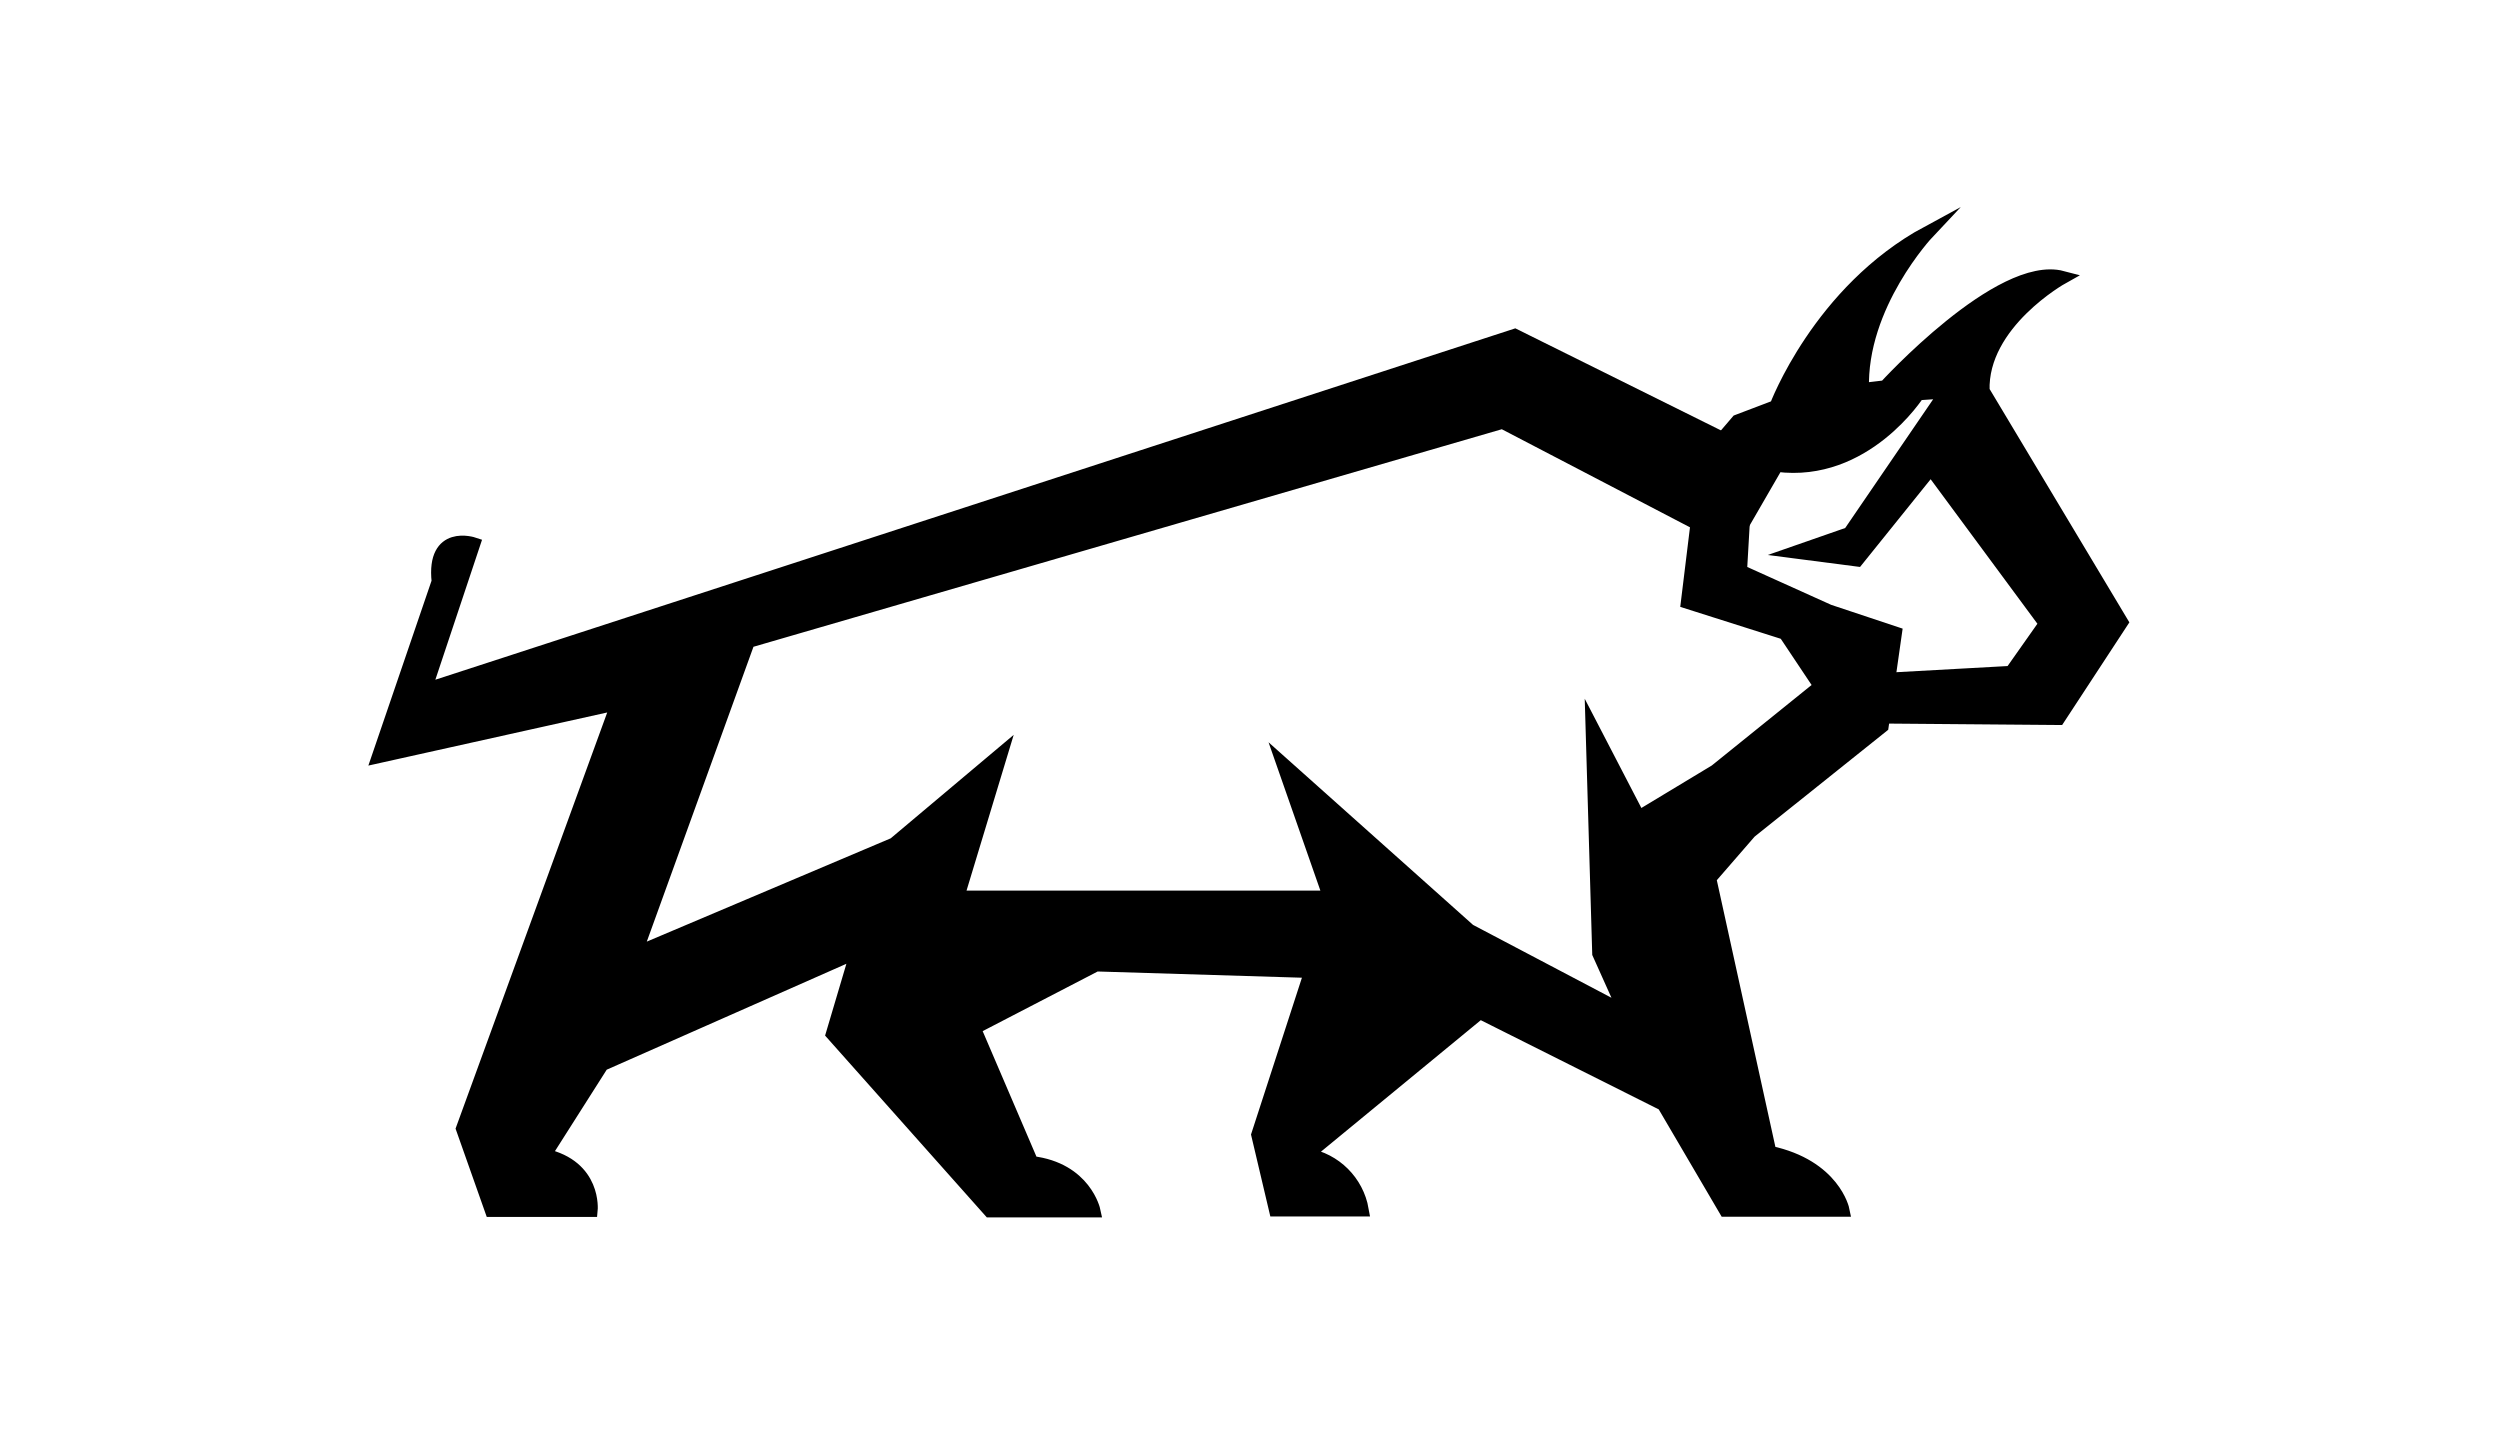
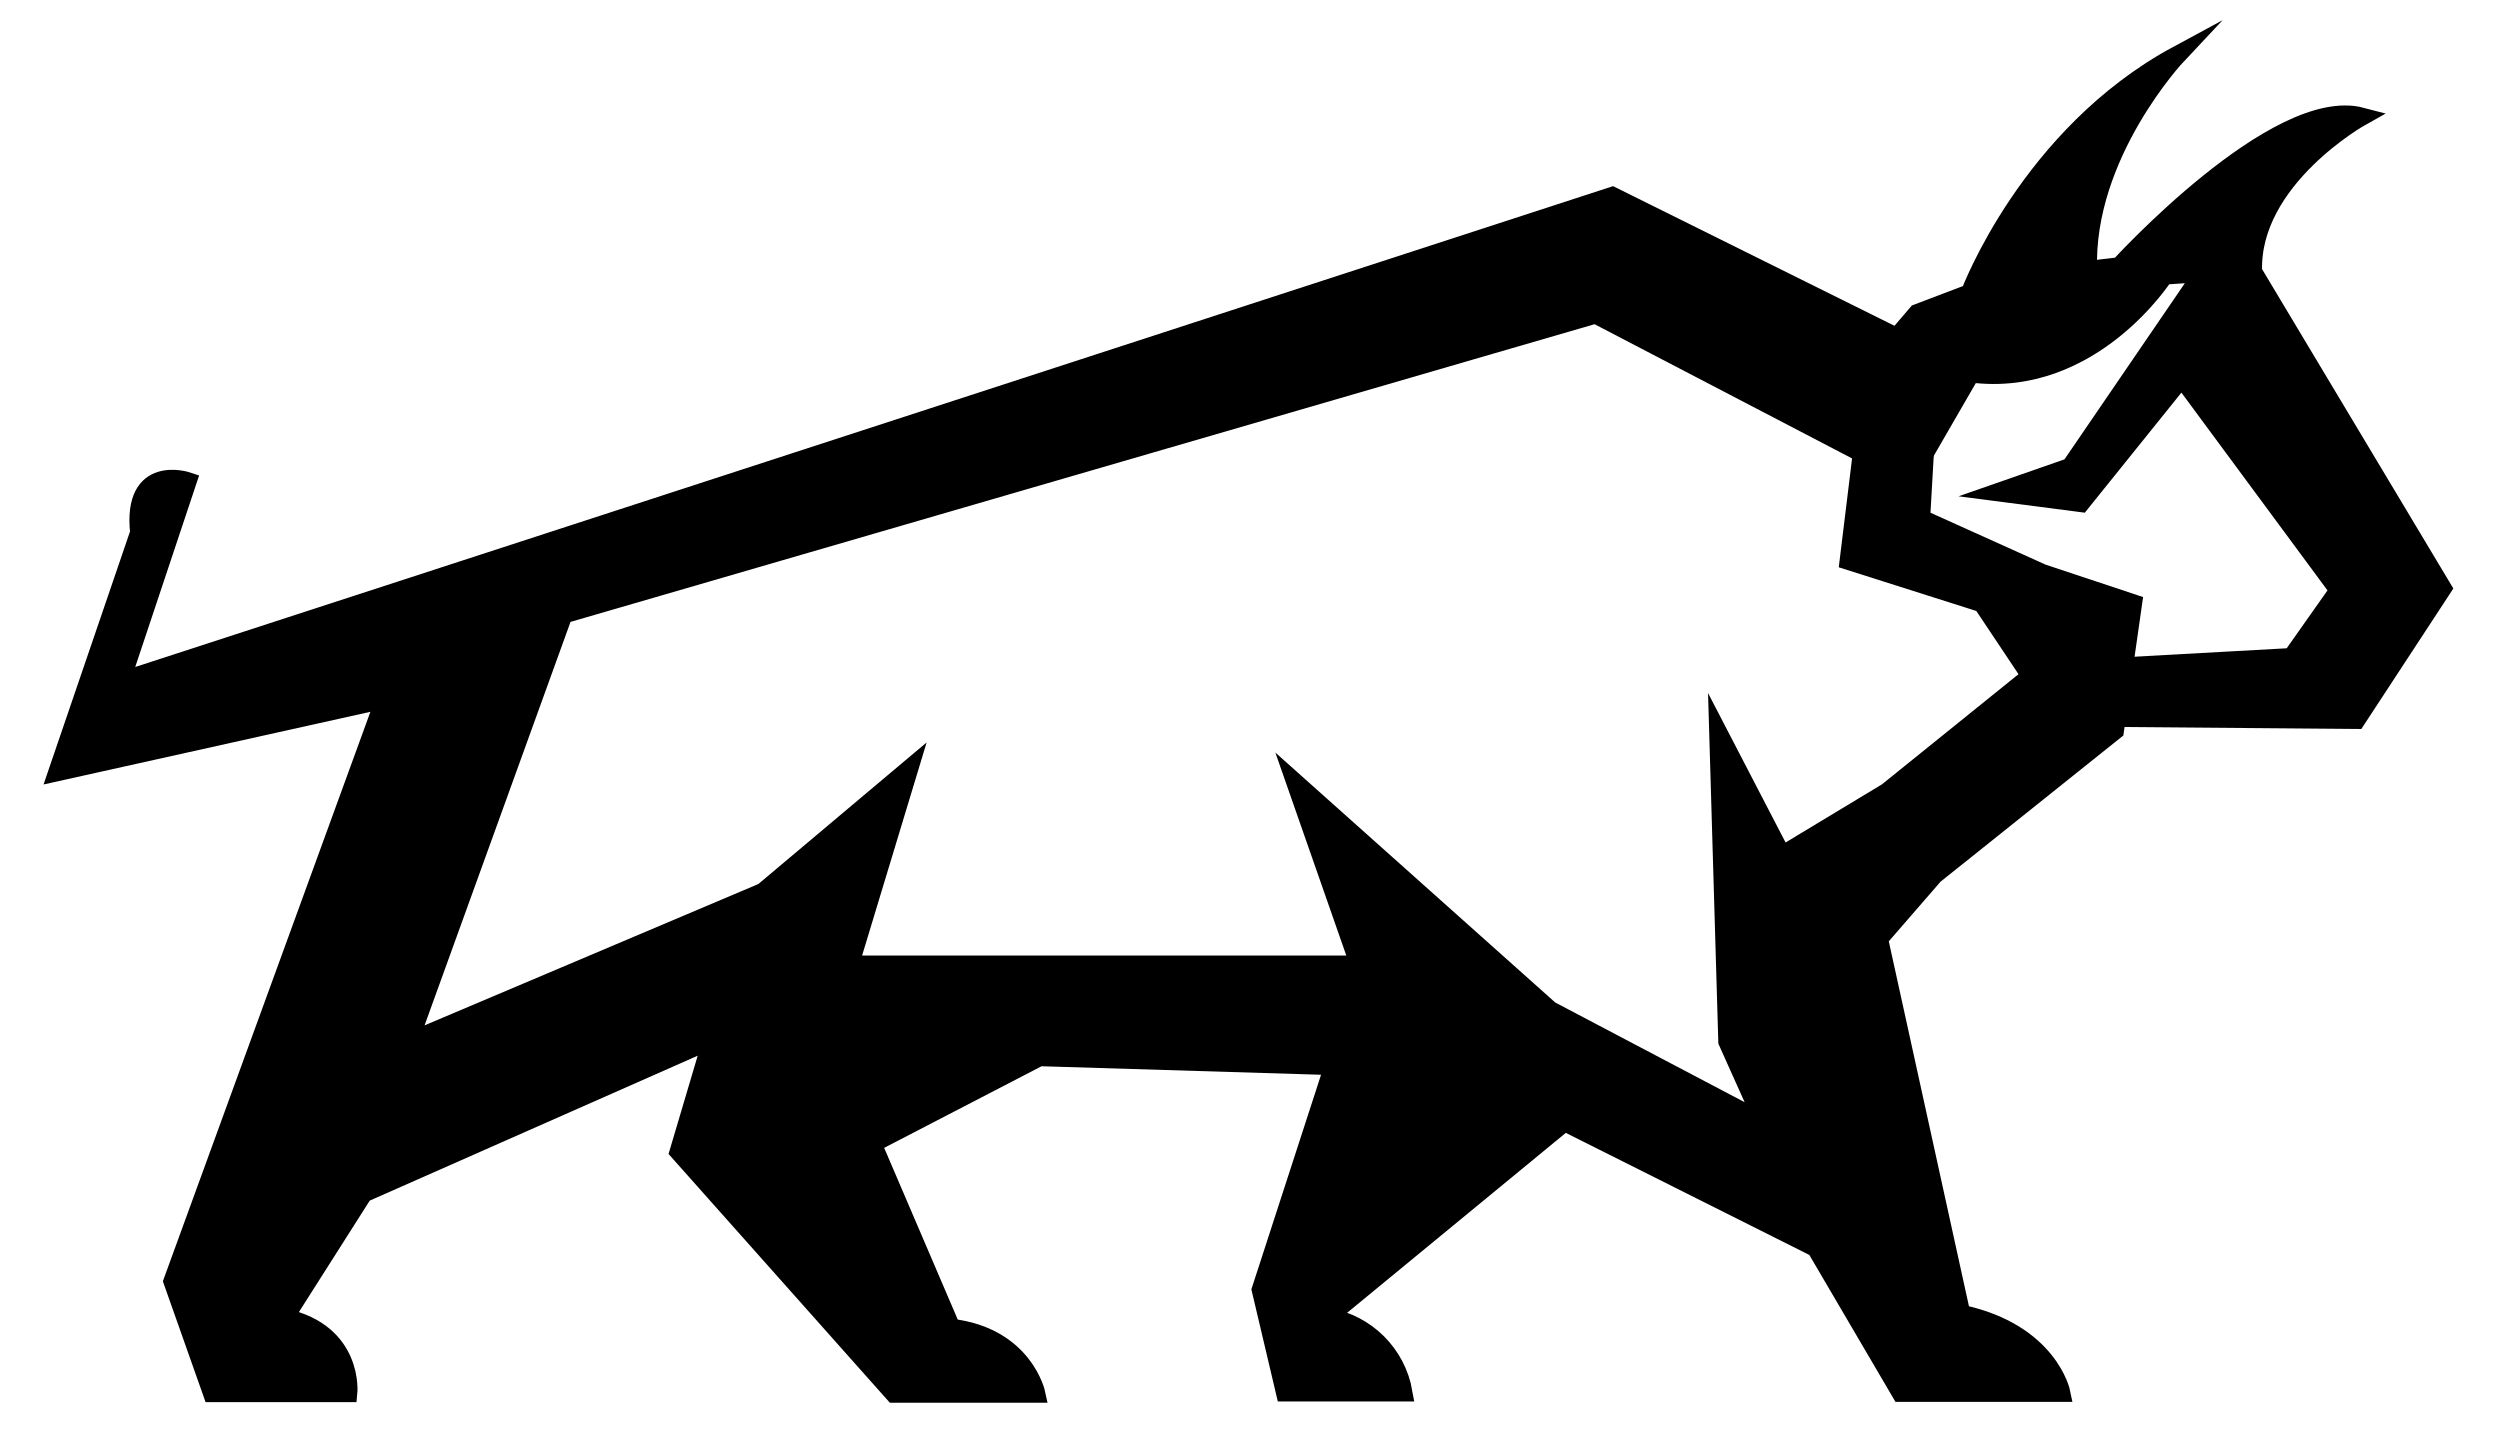
- <svg xmlns="http://www.w3.org/2000/svg" id="Layer_1" data-name="Layer 1" viewBox="0 0 260 150">
+ <svg xmlns="http://www.w3.org/2000/svg" id="Layer_1" data-name="Layer 1" viewBox="35 20 190 110">
  <defs>
    <style>.cls-1{stroke:#000;stroke-miterlimit:10;stroke-width:1.38px;}</style>
  </defs>
  <path class="cls-1" d="M173.87,51.8l6.84-8,4-1.52s4.47-12,15.78-18.11c0,0-7.11,7.55-6.8,16.35l2.38-.28S208,27.15,214.48,28.86c0,0-8.5,4.74-8.25,11.79l14.41,24.06-6.55,10-19.25-.16L191,65.83l5.51,4.81,12.65-.7,3.58-5.08L200.81,48.71l-7.66,9.52-6.32-.82,5.51-1.92,10.08-14.75-2.94.2s-5.5,8.63-14.69,7.44l-4.48,7.75Z" />
  <path class="cls-1" d="M195.73,75.53l1.38-9.68-6.91-2.3L181,59.4l.72-12.51-24.18-12L44.19,71.77l5.07-15.2S45,55.14,45.58,60.48l-6.22,18.2,24.87-5.53L48.11,117.38l3,8.49H61.47s.46-4.57-4.84-5.73l6-9.44L89.11,99l-2.53,8.53,16.36,18.39h10.82s-.92-4.34-6.45-5l-6-14L114,100.34l22.34.68-5.52,17,1.84,7.8h9a7.05,7.05,0,0,0-5.75-5.73l18-14.81L173,114.85l6.45,11h12.21s-.92-4.57-7.6-6L177.8,91.35,182,86.51ZM170.43,85l-4.84-9.33.69,23.49,2.76,6.15L152.8,96.76,133.46,79.49l4.83,13.82H99.59l4.5-14.86L93,87.78,66.08,99.18,77.83,66.7l78.43-22.8L176.5,54.45l-1,8.18,10.14,3.22,3.69,5.53-10.91,8.8Z" />
</svg>
